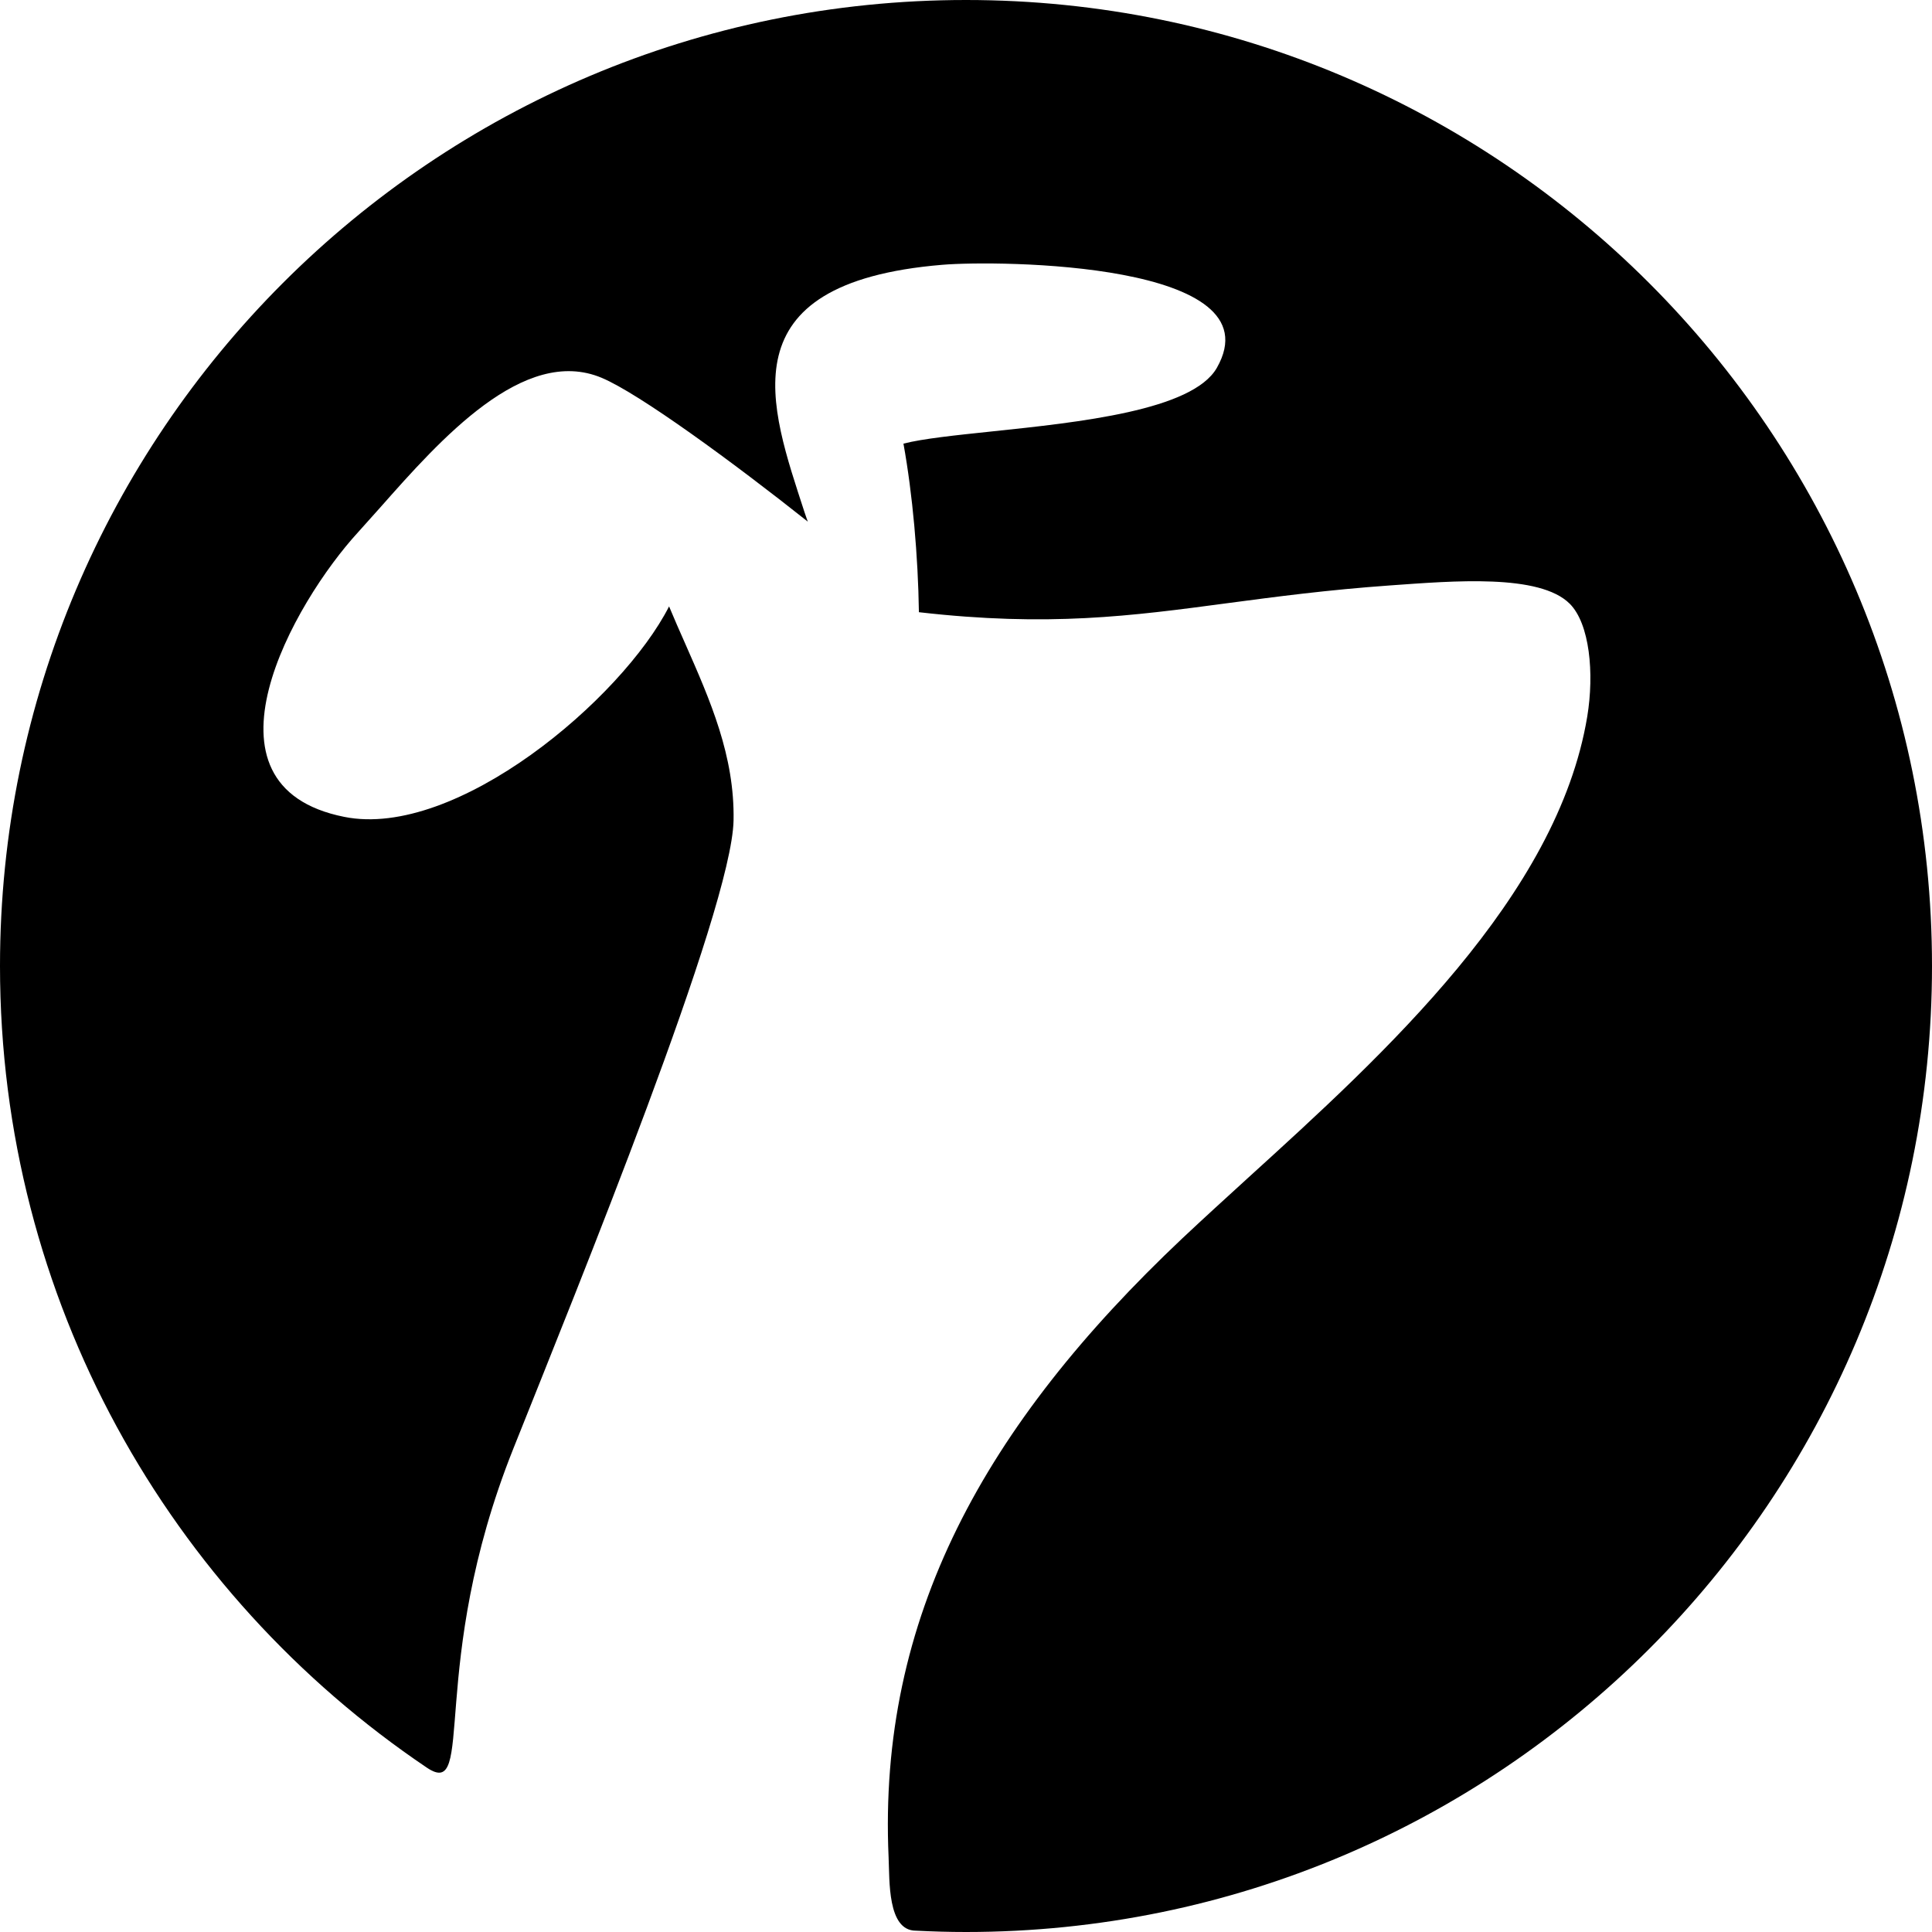
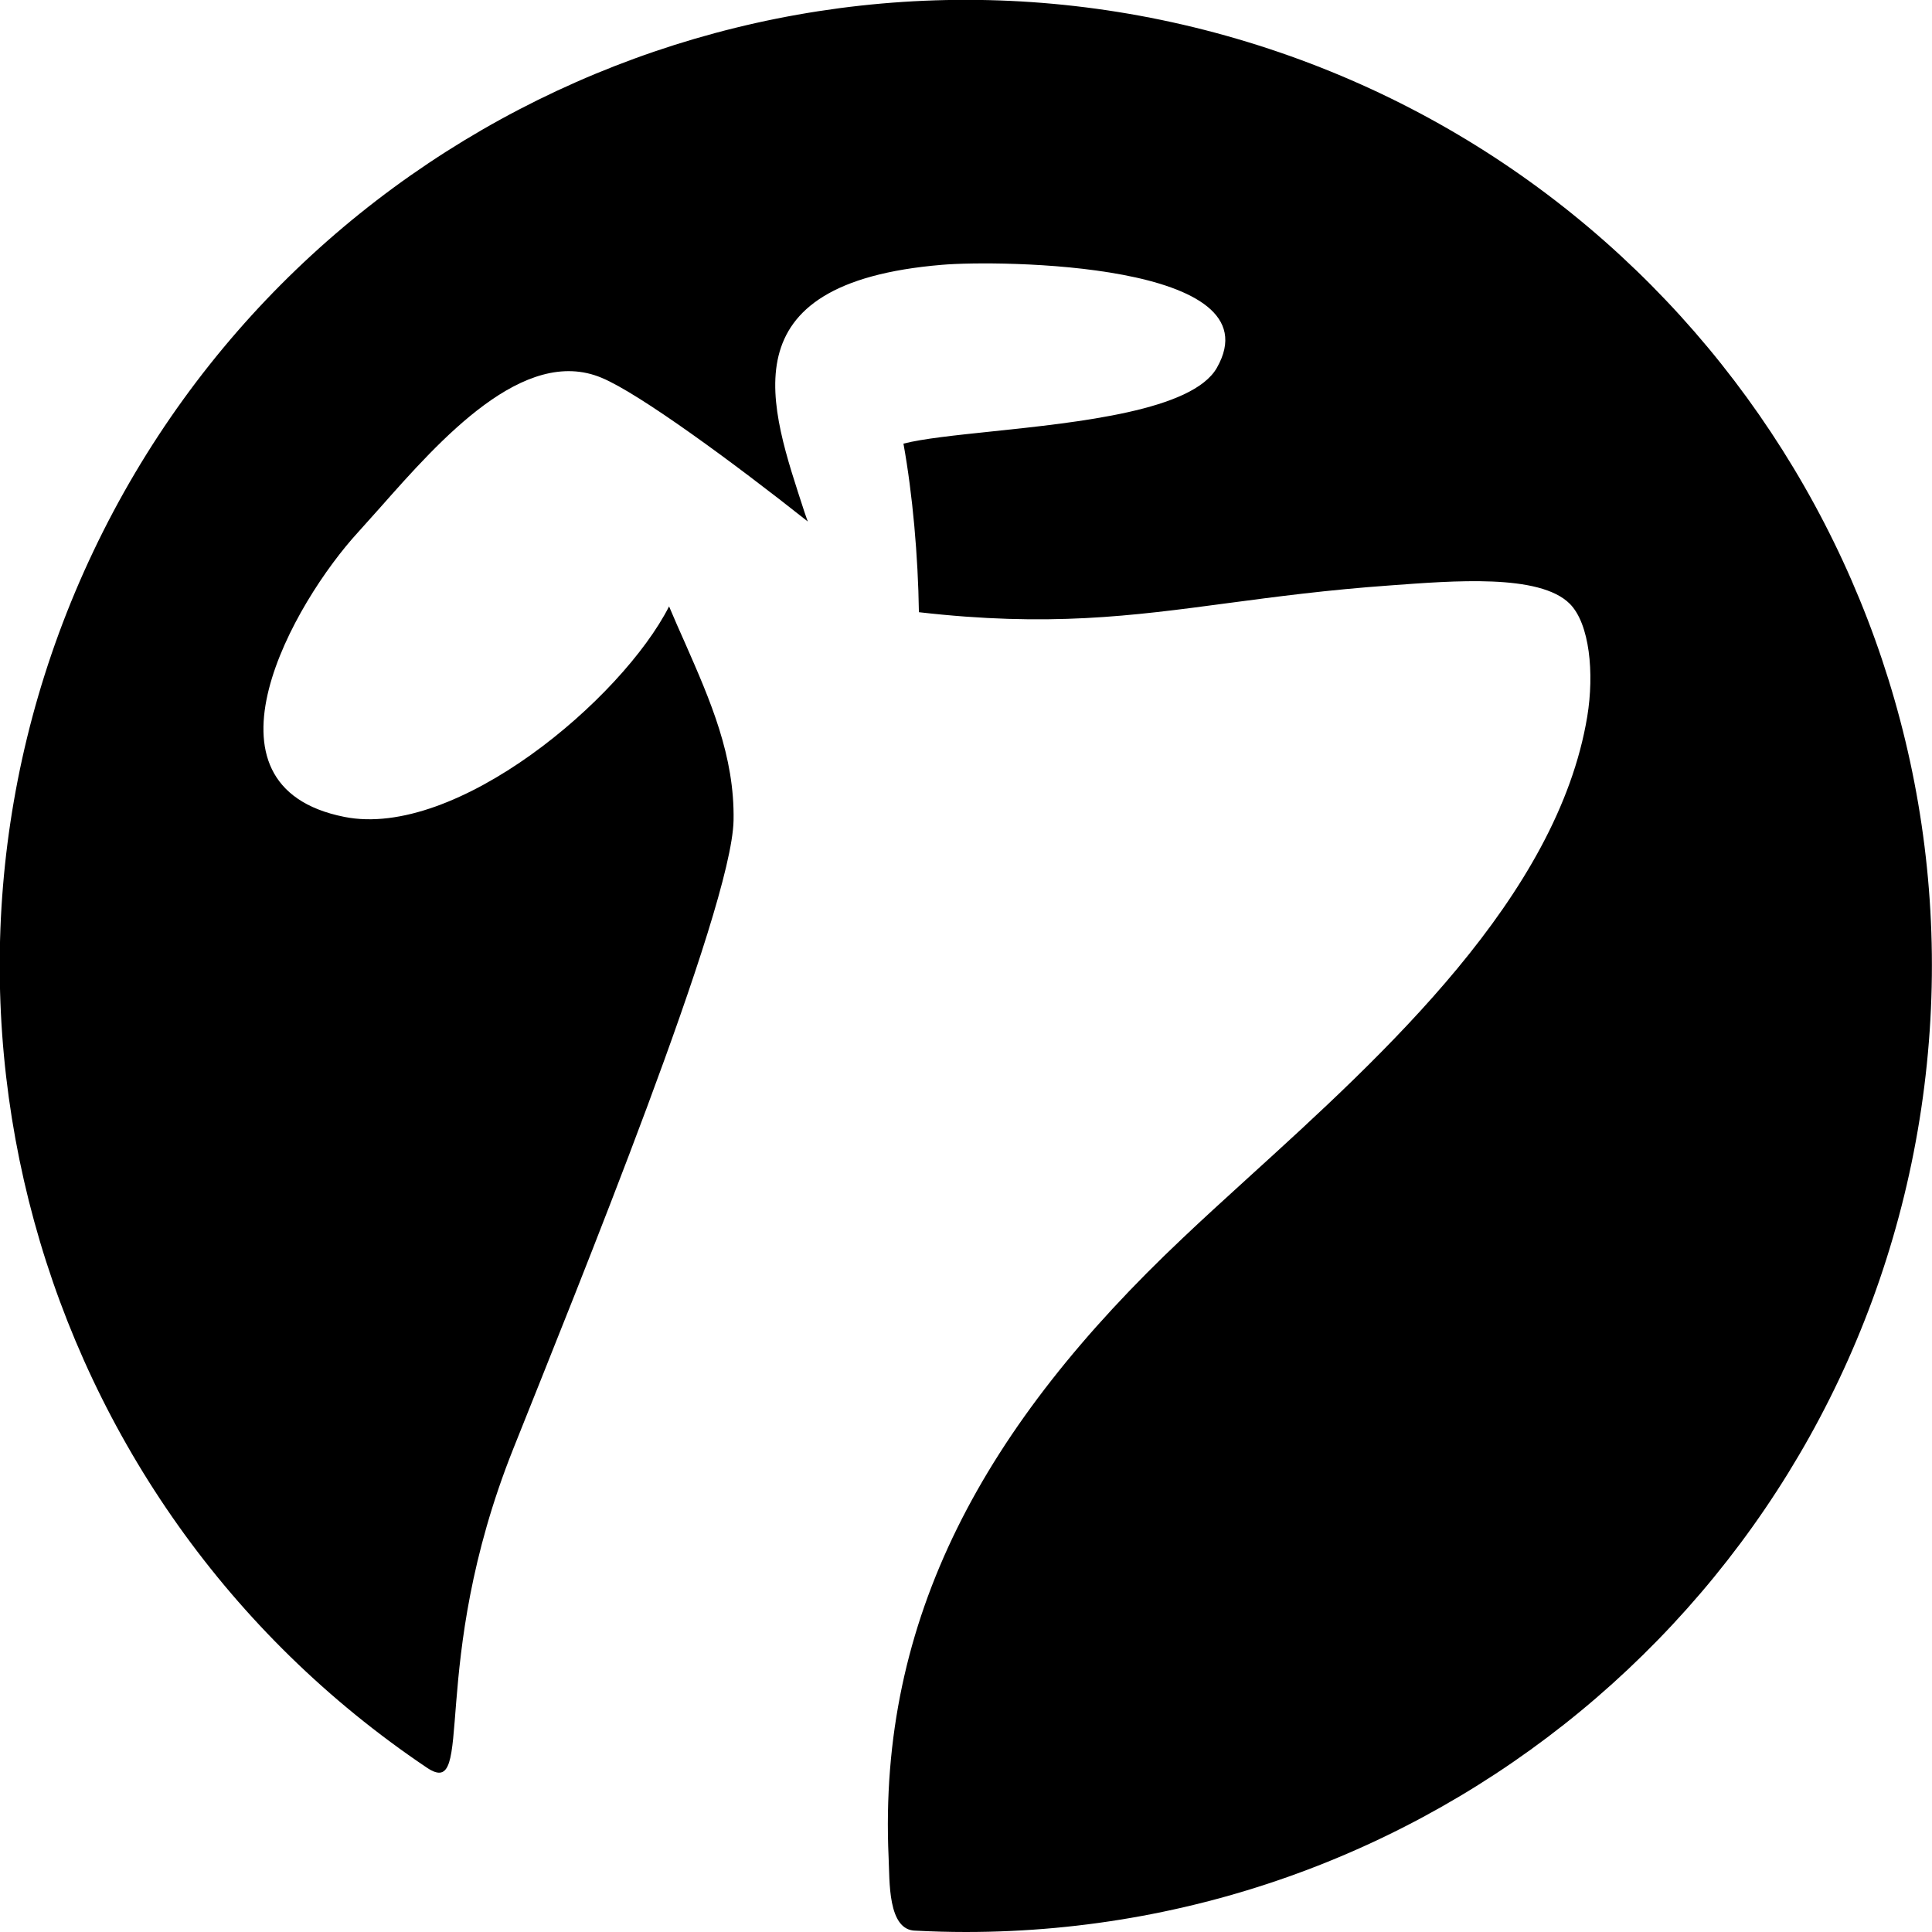
<svg xmlns="http://www.w3.org/2000/svg" width="16" height="16" viewBox="0 0 16 16" fill="currentColor">
-   <path d="M8 16C12.418 16 16 12.418 16 8C16 3.582 12.418 0 8 0C3.582 0 0 3.582 0 8C0 10.765 1.403 13.202 3.535 14.639C3.945 14.915 3.535 13.793 4.25 12C4.784 10.661 6.06 7.534 6.075 6.795C6.085 6.261 5.882 5.801 5.674 5.329C5.629 5.228 5.584 5.125 5.541 5.022C5.15 5.79 3.777 6.951 2.851 6.765C1.566 6.509 2.432 4.988 2.967 4.406C3.023 4.344 3.084 4.276 3.147 4.205C3.645 3.642 4.338 2.858 4.983 3.129C5.295 3.26 6.073 3.83 6.69 4.32C6.69 4.32 6.672 4.272 6.662 4.24C6.38 3.37 5.992 2.344 7.803 2.193C8.263 2.154 10.578 2.17 10.077 3.047C9.875 3.399 8.938 3.497 8.214 3.573C7.909 3.605 7.641 3.633 7.482 3.674C7.558 4.094 7.603 4.604 7.61 5.07C8.684 5.193 9.365 5.102 10.167 4.995C10.566 4.942 10.994 4.885 11.515 4.848C12.035 4.811 12.75 4.75 13 5C13.165 5.165 13.204 5.575 13.145 5.934C12.898 7.425 11.465 8.728 10.333 9.757C10.142 9.931 9.959 10.098 9.792 10.255C8.151 11.805 7.27 13.399 7.359 15.382C7.368 15.571 7.348 15.989 7.584 15.989C7.722 15.996 7.86 16 8 16Z" />
+   <path d="M8 16a8 8 0 10-4.465-1.361c.41.276 0-.846.715-2.639.534-1.34 1.81-4.466 1.825-5.205.01-.534-.193-.994-.4-1.466-.046-.101-.09-.204-.134-.307-.391.768-1.764 1.929-2.69 1.743-1.285-.256-.419-1.777.116-2.359l.18-.201c.498-.563 1.191-1.347 1.836-1.076.312.13 1.09.701 1.707 1.19 0 0-.018-.047-.028-.079-.282-.87-.67-1.896 1.14-2.047.46-.04 2.776-.023 2.275.854-.202.352-1.139.45-1.863.526-.305.032-.573.06-.732.101.076.42.121.93.128 1.396 1.074.123 1.755.032 2.557-.075.399-.053.827-.11 1.348-.147C12.035 4.81 12.75 4.75 13 5c.165.165.204.575.145.934-.247 1.491-1.68 2.794-2.812 3.823-.191.174-.374.34-.54.498-1.642 1.55-2.523 3.144-2.434 5.127.01.189-.011.607.225.607.138.007.276.011.416.011z" />
</svg>
